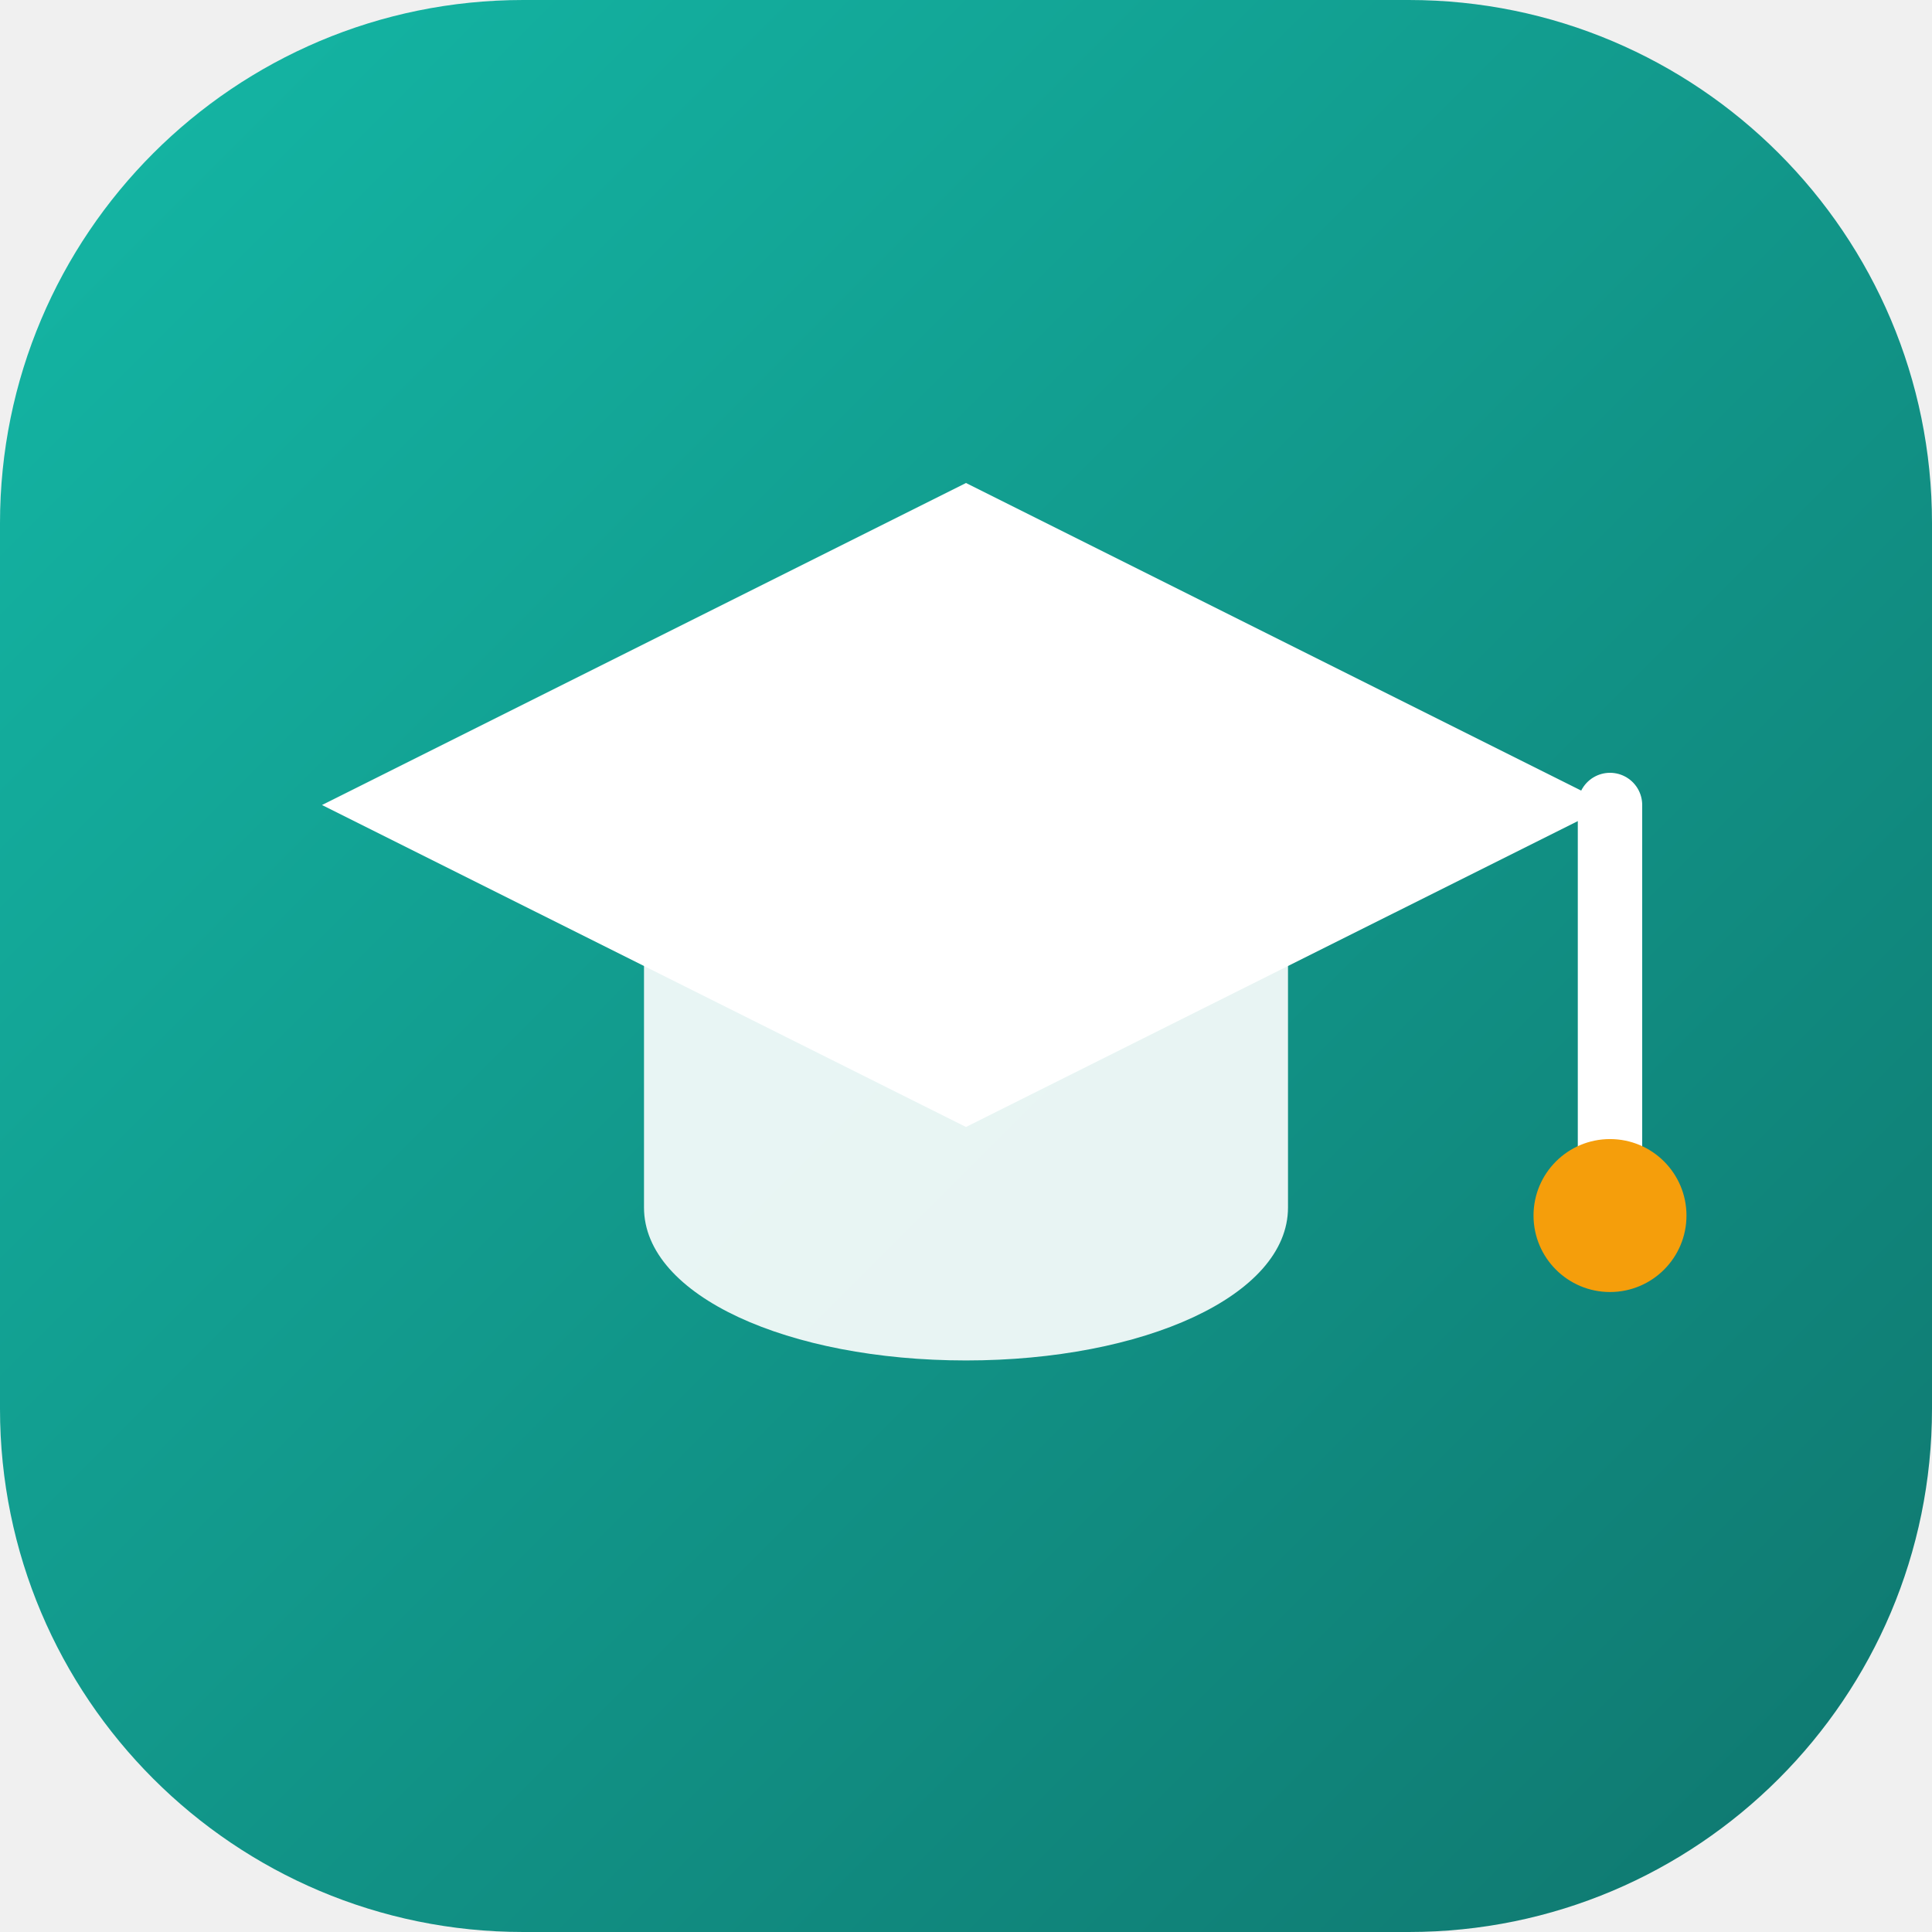
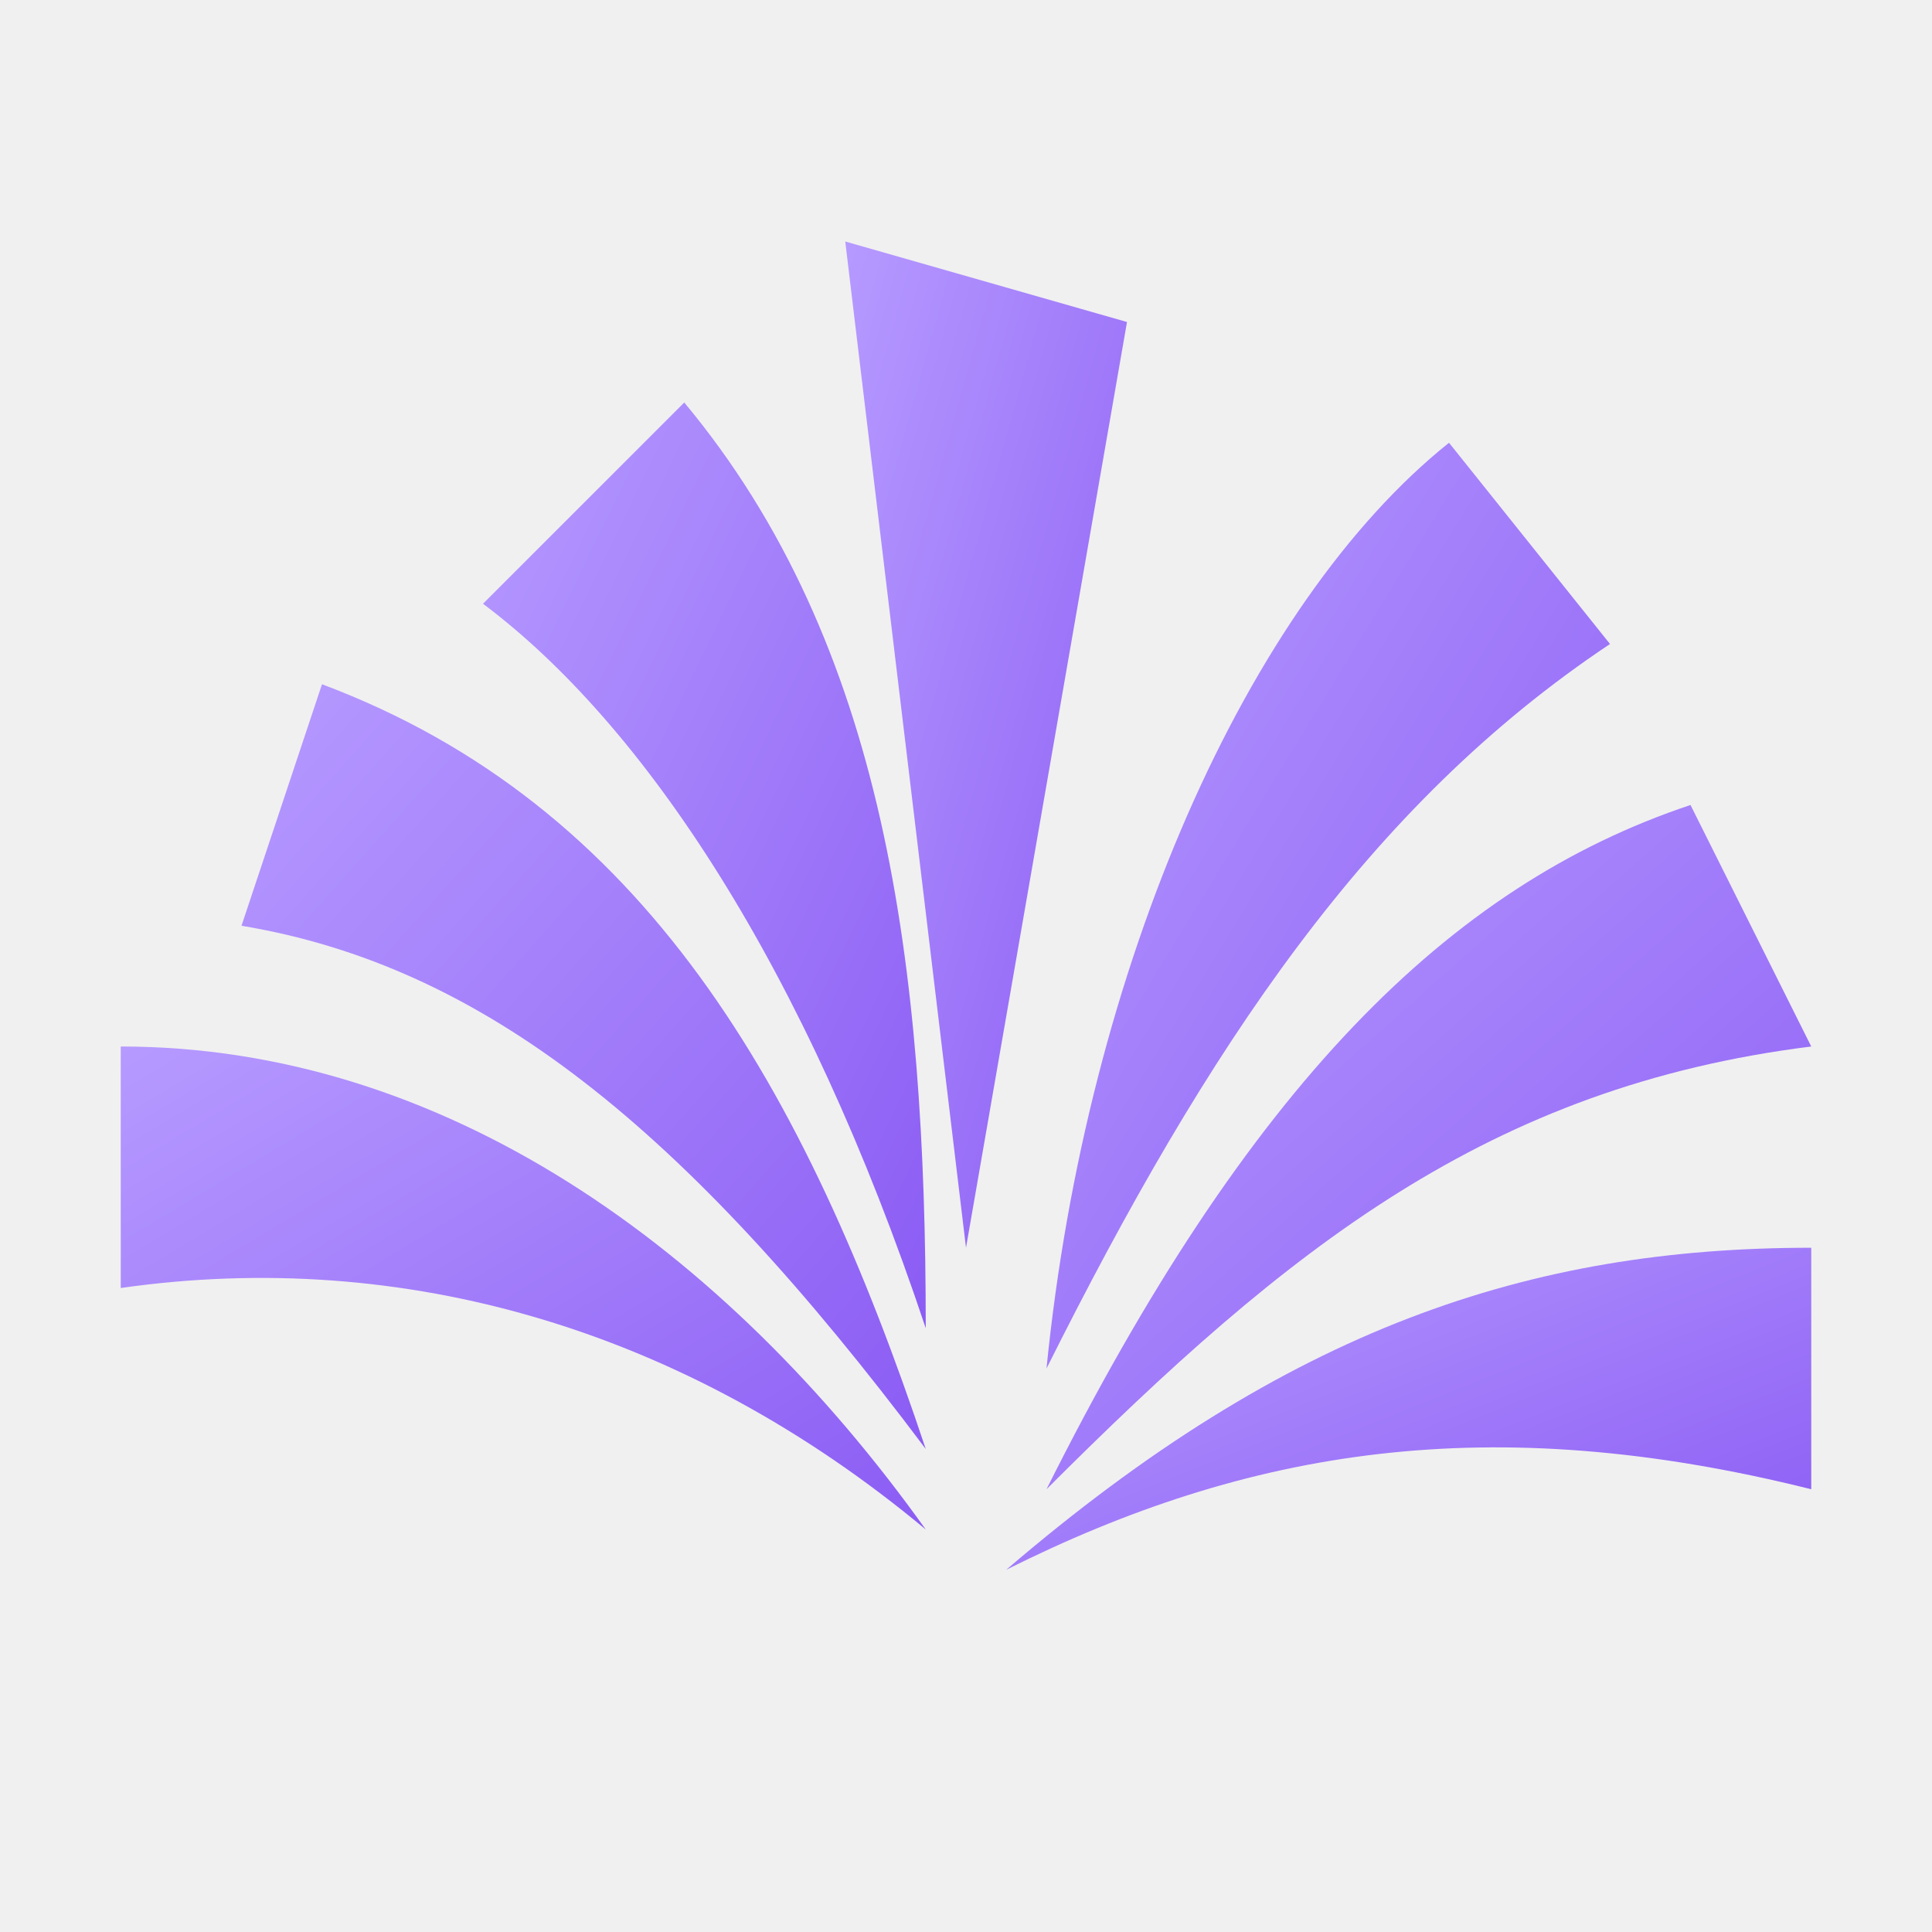
- <svg xmlns="http://www.w3.org/2000/svg" width="48" height="48" fill="none" viewBox="0 0 48 48">
+ <svg xmlns="http://www.w3.org/2000/svg" viewBox="0 0 48 48">
  <defs>
-     <linearGradient id="hessa" x1="0" y1="0" x2="48" y2="48" gradientUnits="userSpaceOnUse">
-       <stop offset="0" stop-color="#14b8a6" />
-       <stop offset="1" stop-color="#0f766e" />
+     <linearGradient id="book" x2="1" y2="1">
+       <stop stop-color="#B69AFF" />
+       <stop offset="1" stop-color="#8B5CF4" />
    </linearGradient>
  </defs>
-   <rect width="48" height="48" rx="13" fill="url(#hessa)" />
-   <path d="M24 12 40 20 24 28 8 20Z" fill="#fff" />
-   <path d="M16 23.3 24 27.3 32 23.3V30c0 2.2-3.6 3.8-8 3.8s-8-1.6-8-3.8Z" fill="#fff" fill-opacity=".9" />
-   <path d="M40 20v8.5" stroke="#fff" stroke-width="1.6" stroke-linecap="round" />
-   <circle cx="40" cy="30.2" r="1.9" fill="#f59e0b" />
+   <g fill="url(#book)">
+     <path d="M23 38C17 33 10 31 3 32v-6c8 0 15 5 20 12Z" />
+     <path d="M23 36C17 28 12 24 6 23l2-6c8 3 12 10 15 19Z" />
+     <path d="M23 33C20 24 16 18 12 15l5-5c5 6 6 14 6 23Z" />
+     <path d="M24 31 21 6l7 2-4 23Z" />
+     <path d="M26 34c1-10 5-19 10-23l4 5c-6 4-10 10-14 18Z" />
+     <path d="M26 37c5-10 10-15 16-17l3 6c-8 1-13 5-19 11Z" />
+     <path d="M25 39c7-6 13-8 20-8v6c-8-2-14-1-20 2Z" />
+   </g>
</svg>
